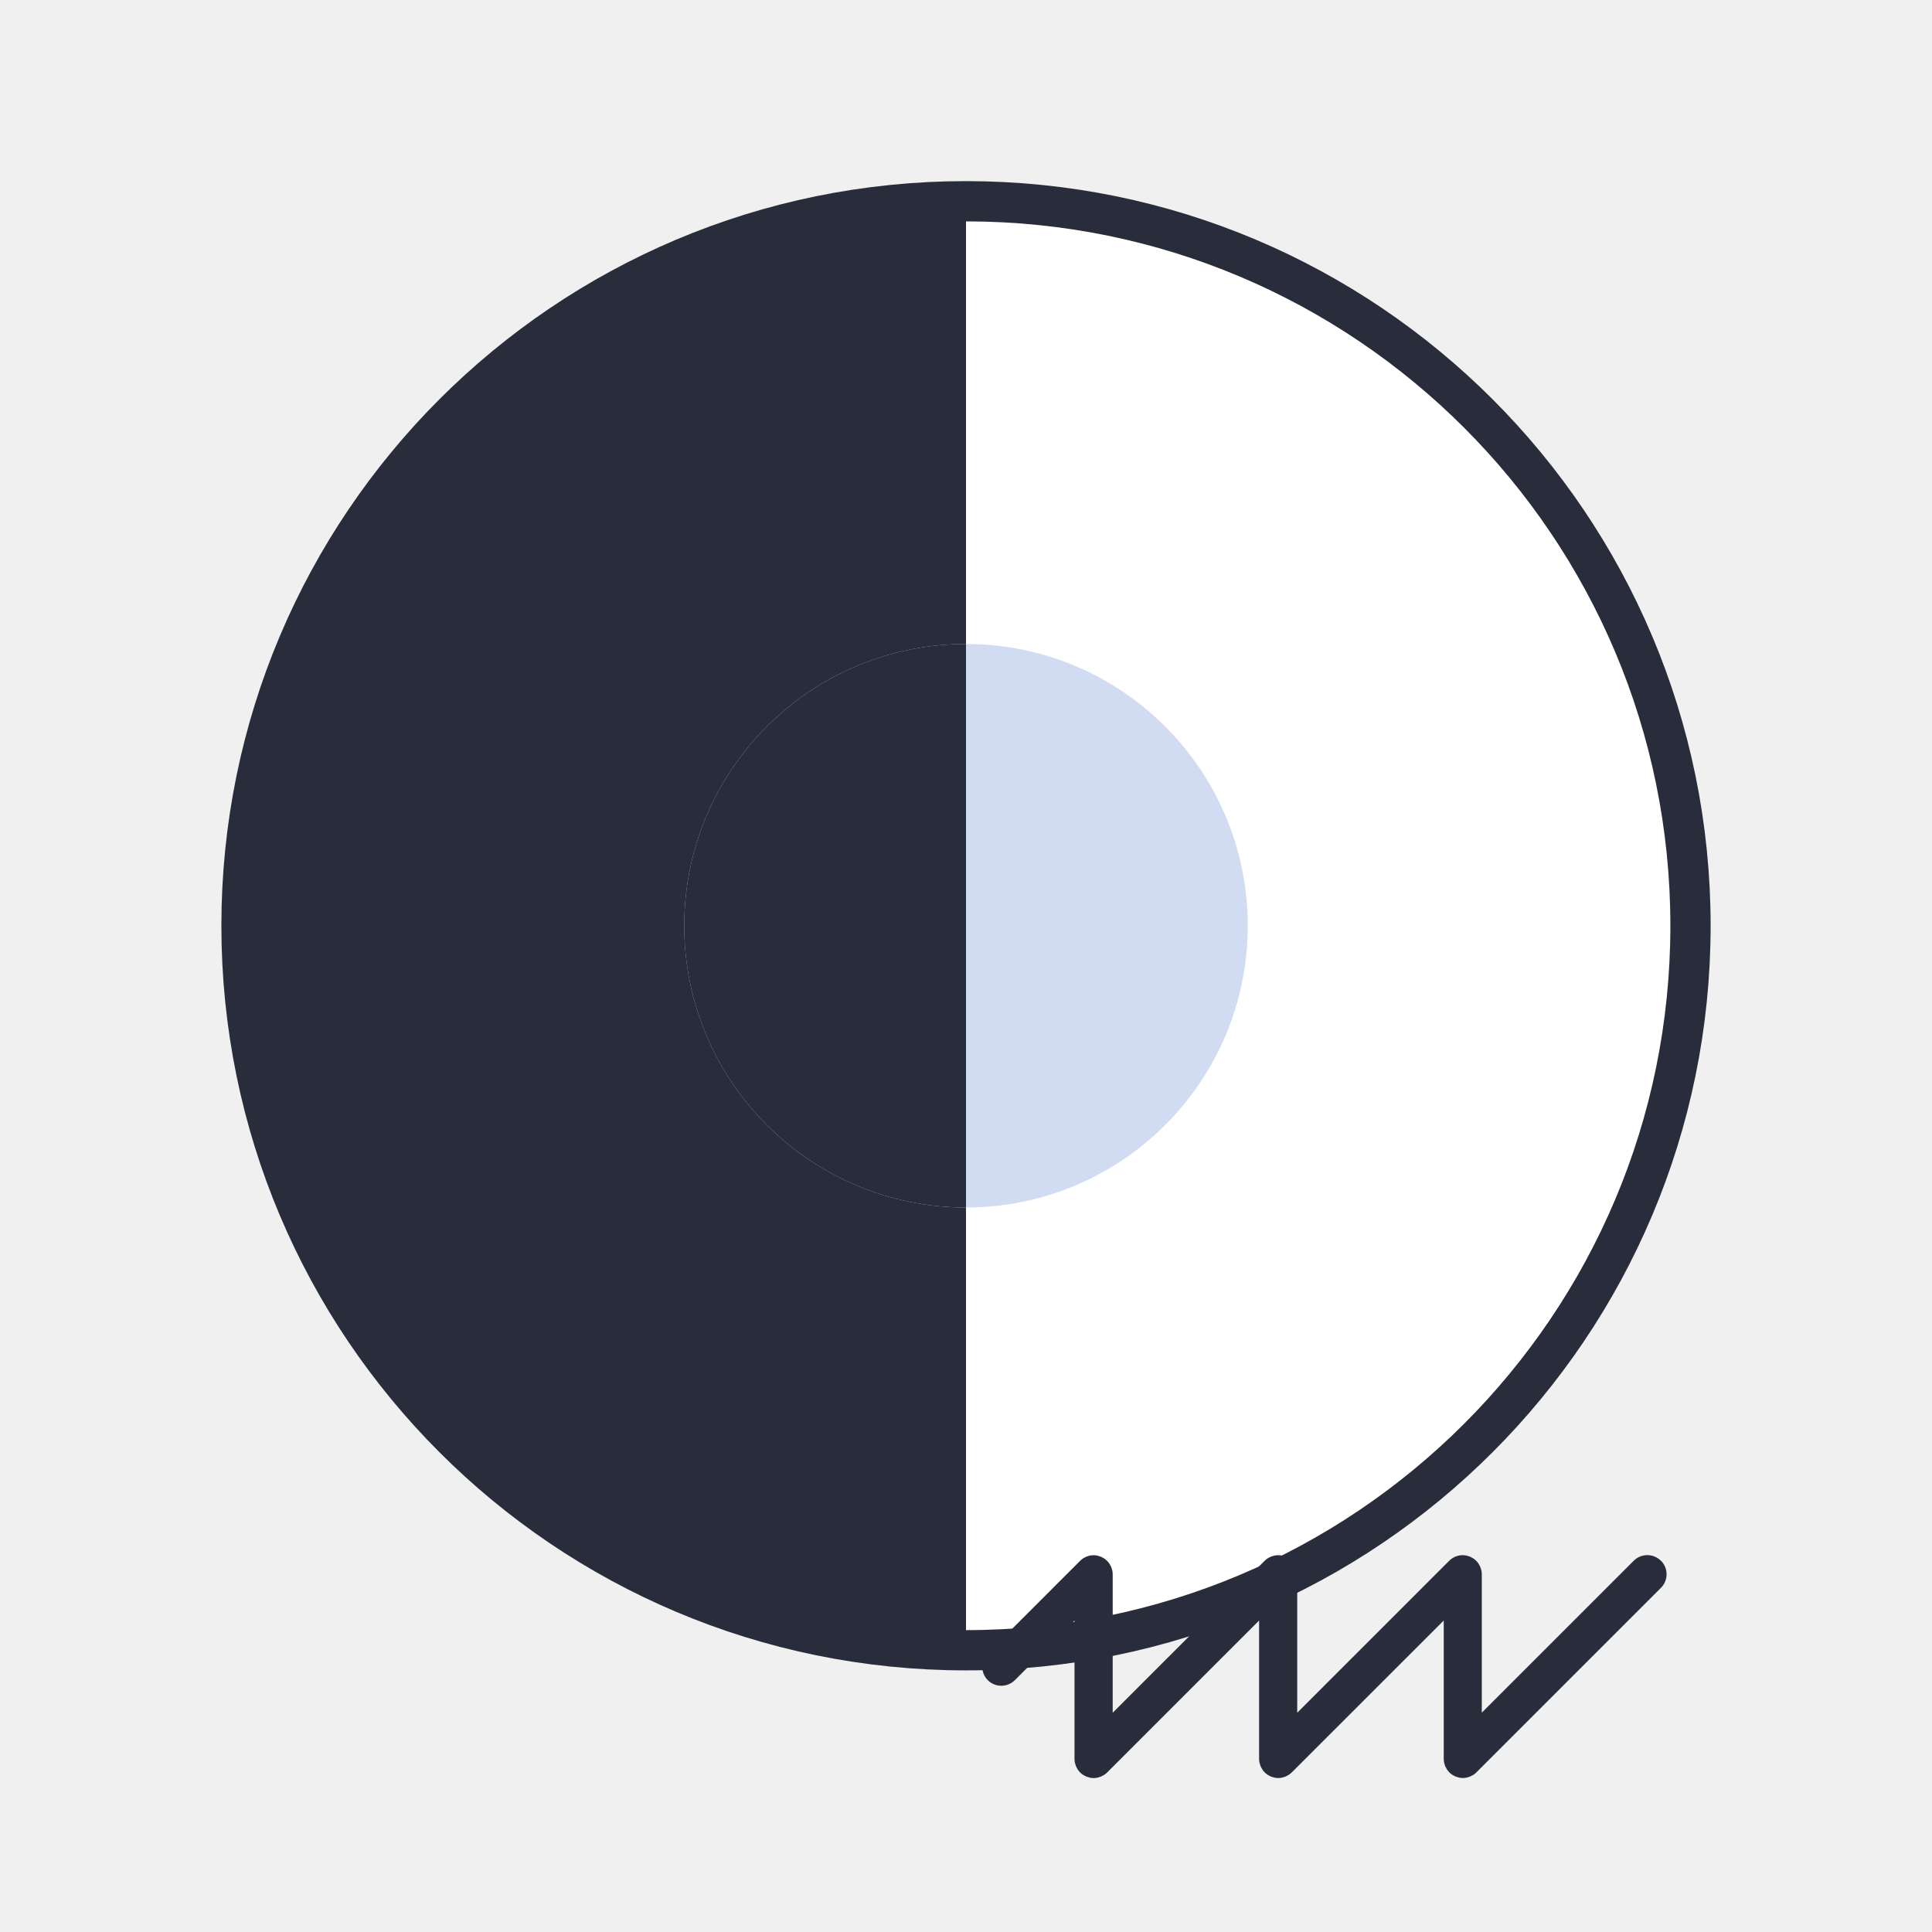
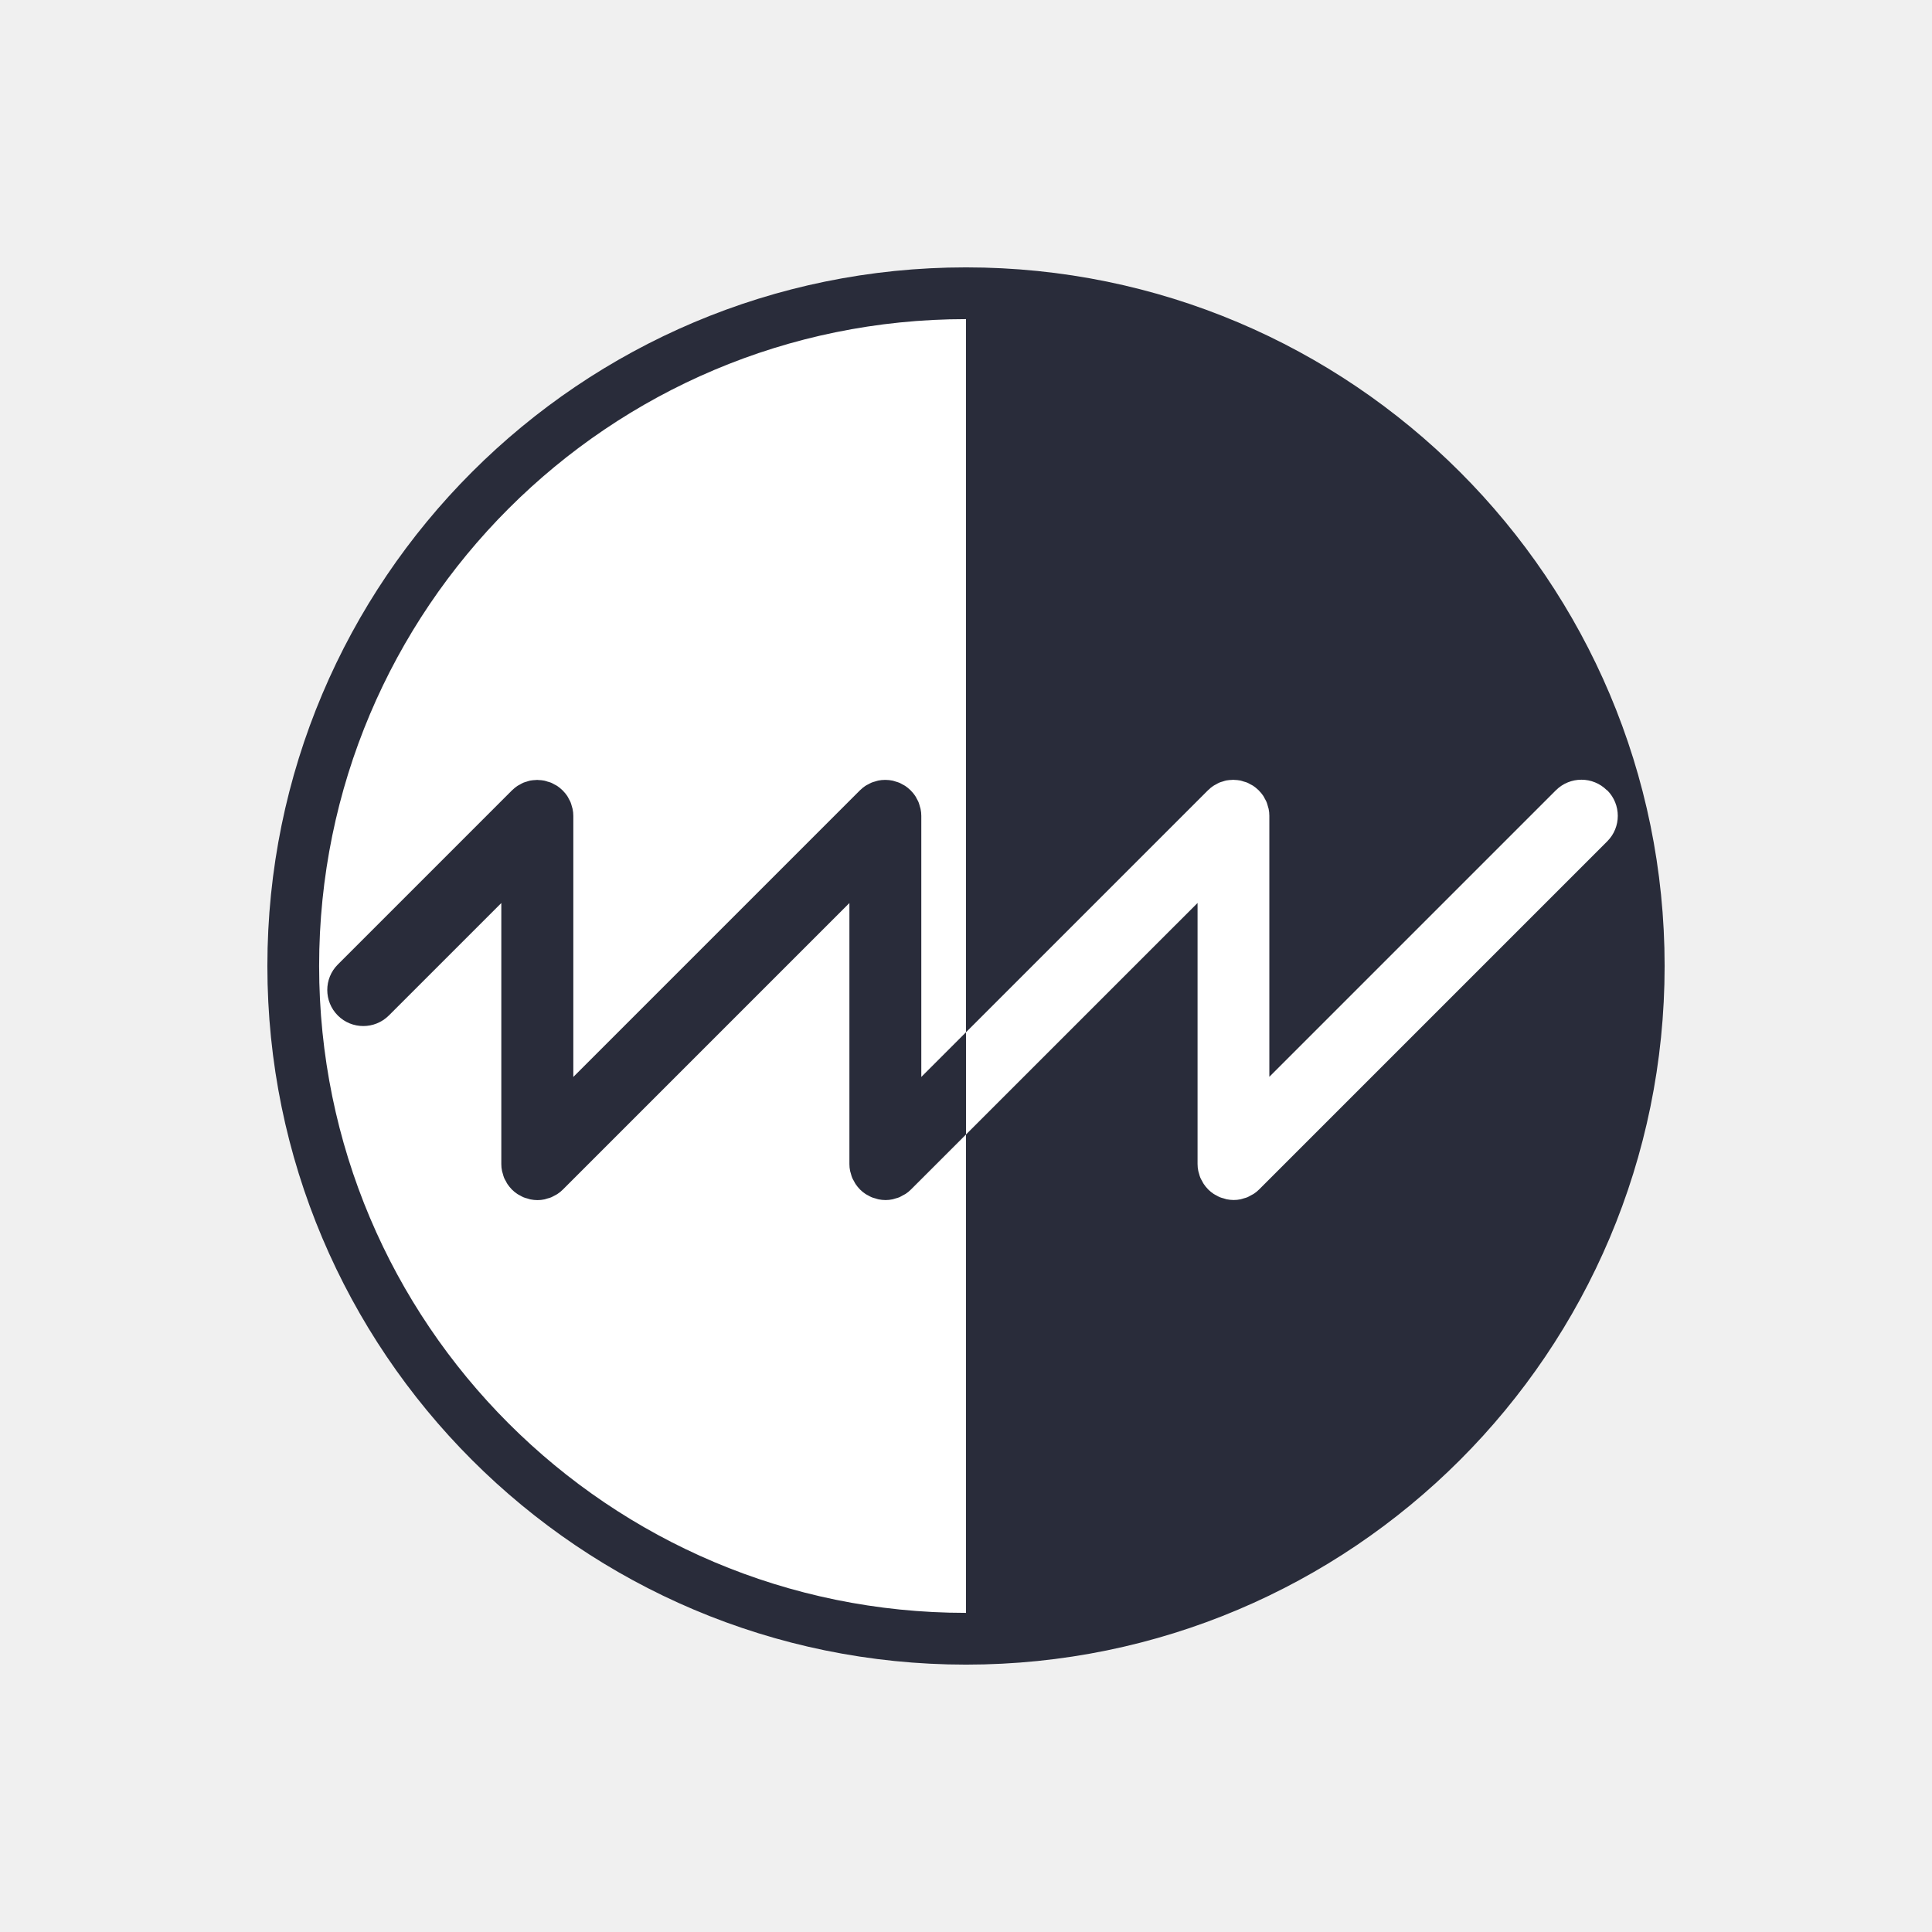
- <svg xmlns="http://www.w3.org/2000/svg" viewBox="0 0 96 96" fill="none">
-   <circle cx="48" cy="46" r="35" fill="#292c3a" stroke="#292c3a" stroke-width="4" />
-   <path d="M48 11a35 35 0 0 1 0 70Z" fill="#ffffff" />
-   <circle cx="48" cy="46" r="14" fill="#d1dcf3" />
-   <path d="M48 32a14 14 0 0 0 0 28Z" fill="#292c3a" />
-   <g transform="translate(47,64) scale(0.15)">
+ <svg xmlns="http://www.w3.org/2000/svg" viewBox="-8 -8 112 112" fill="none">
+   <defs>
+     <clipPath id="contrast-half">
+       <path d="M48 8h42v80H48Z" />
+     </clipPath>
+   </defs>
+   <circle cx="48" cy="48" r="39" fill="#fff" stroke="#292c3a" stroke-width="3" />
+   <path d="M48 9a39 39 0 0 1 0 78Z" fill="#292c3a" />
+   <g transform="translate(7,8) scale(0.33)">
    <path d="M236.83,90.34c-2.47-2.47-6.48-2.47-8.96,0l-50.34,50.34v-45.85c0-.42-.04-.83-.13-1.24-.04-.18-.1-.35-.15-.52-.06-.22-.12-.45-.21-.66-.08-.2-.2-.39-.3-.58-.09-.17-.17-.35-.28-.51-.21-.32-.46-.61-.72-.88-.03-.03-.04-.06-.07-.08-.03-.03-.06-.04-.08-.07-.27-.26-.57-.51-.88-.72-.16-.11-.33-.18-.5-.27-.2-.11-.39-.23-.59-.31-.2-.08-.41-.13-.62-.19-.19-.06-.37-.13-.57-.17-.35-.07-.71-.1-1.07-.11-.06,0-.11-.02-.17-.02-.07,0-.14.02-.21.02-.34.01-.68.04-1.02.1-.21.04-.41.12-.61.18-.19.06-.39.1-.57.18-.22.09-.43.22-.64.34-.15.08-.31.15-.45.25-.32.21-.62.46-.89.73-.02.02-.05.04-.07.06l-50.34,50.34v-45.85c0-.42-.04-.83-.13-1.24-.04-.18-.1-.34-.15-.52-.06-.22-.12-.45-.21-.67-.08-.2-.2-.39-.3-.58-.09-.17-.17-.35-.28-.51-.21-.32-.46-.61-.72-.88-.03-.03-.04-.06-.07-.08s-.06-.04-.08-.07c-.27-.26-.57-.51-.88-.72-.16-.11-.33-.18-.49-.27-.2-.11-.39-.23-.6-.31-.2-.08-.42-.13-.63-.2-.18-.05-.36-.13-.55-.16-.38-.08-.77-.11-1.16-.12-.03,0-.05,0-.08,0s-.05,0-.08,0c-.39,0-.78.04-1.16.12-.19.04-.37.11-.55.16-.21.06-.42.11-.63.2-.21.09-.4.21-.6.31-.17.09-.34.16-.49.27-.32.21-.61.46-.88.72-.03.02-.06.04-.08.07l-50.33,50.33v-45.85c0-.42-.04-.83-.13-1.24-.04-.18-.1-.35-.15-.52-.06-.22-.12-.45-.21-.66-.08-.2-.2-.39-.3-.58-.09-.17-.17-.35-.28-.51-.21-.32-.46-.61-.72-.88-.03-.03-.04-.06-.07-.08-.03-.03-.06-.04-.08-.07-.27-.26-.57-.51-.88-.72-.16-.11-.33-.18-.5-.27-.2-.11-.39-.23-.59-.31-.2-.08-.41-.13-.62-.19-.19-.06-.37-.13-.57-.17-.35-.07-.71-.1-1.07-.11-.06,0-.11-.02-.17-.02-.07,0-.14.02-.21.02-.34.01-.68.04-1.02.1-.21.04-.41.12-.61.18-.19.06-.39.1-.57.18-.22.09-.43.22-.64.34-.15.08-.31.15-.45.25-.32.21-.62.46-.89.73-.02.02-.05.04-.07.06l-30.57,30.57c-2.47,2.47-2.47,6.48,0,8.96,1.24,1.24,2.86,1.85,4.48,1.85s3.24-.62,4.48-1.85l19.76-19.76v45.85c0,.42.04.83.13,1.24.04.18.1.34.15.52.06.22.12.45.21.67.08.2.2.39.31.58.09.17.17.35.28.51.23.34.49.66.78.96,0,0,0,0,0,0h0c.29.29.62.56.97.79.16.11.33.18.49.27.2.11.39.23.6.31.21.09.43.14.65.2.18.05.35.12.53.16.41.08.82.13,1.24.13s.83-.04,1.24-.13c.18-.04.35-.11.53-.16.22-.06.44-.11.65-.2.21-.09.4-.21.6-.31.16-.09.33-.16.49-.27.35-.23.67-.49.97-.79h0s50.33-50.33,50.33-50.33v45.85c0,.42.04.83.13,1.24.04.18.1.35.15.52.06.22.12.45.21.66.08.2.2.39.31.58.09.17.17.35.28.51.23.34.49.66.78.96,0,0,0,0,0,0h0c.29.29.62.56.97.79.16.11.33.18.49.27.2.11.39.23.6.31.21.09.43.14.65.2.18.05.35.12.53.16.41.08.82.13,1.24.13s.83-.04,1.24-.13c.19-.04.36-.11.54-.16.22-.06.43-.11.64-.2.21-.09.4-.21.6-.32.16-.09.33-.16.49-.26.35-.23.67-.49.97-.79h0s50.34-50.33,50.34-50.33v45.85c0,.42.04.83.13,1.24.04.18.1.35.15.52.06.22.12.45.21.66.08.2.2.39.31.58.09.17.17.35.28.51.23.34.49.66.78.96,0,0,0,0,0,0h0c.29.29.62.56.97.79.16.11.33.18.49.27.2.11.39.23.6.31.21.09.43.14.65.2.18.05.35.12.53.16.41.08.82.13,1.24.13s.83-.04,1.24-.13c.19-.04.36-.11.54-.16.22-.06.43-.11.64-.2.21-.09.4-.21.6-.32.16-.09.33-.16.49-.26.35-.23.67-.49.97-.79h0s61.15-61.15,61.15-61.15c2.47-2.47,2.47-6.48,0-8.96Z" fill="#292c3a" />
  </g>
+   <g clip-path="url(#contrast-half)">
+     <g transform="translate(7,8) scale(0.33)">
+       <path d="M236.83,90.34c-2.47-2.47-6.48-2.47-8.96,0l-50.34,50.34v-45.85c0-.42-.04-.83-.13-1.24-.04-.18-.1-.35-.15-.52-.06-.22-.12-.45-.21-.66-.08-.2-.2-.39-.3-.58-.09-.17-.17-.35-.28-.51-.21-.32-.46-.61-.72-.88-.03-.03-.04-.06-.07-.08-.03-.03-.06-.04-.08-.07-.27-.26-.57-.51-.88-.72-.16-.11-.33-.18-.5-.27-.2-.11-.39-.23-.59-.31-.2-.08-.41-.13-.62-.19-.19-.06-.37-.13-.57-.17-.35-.07-.71-.1-1.07-.11-.06,0-.11-.02-.17-.02-.07,0-.14.02-.21.02-.34.01-.68.04-1.02.1-.21.04-.41.12-.61.18-.19.06-.39.1-.57.18-.22.09-.43.22-.64.34-.15.08-.31.15-.45.25-.32.21-.62.46-.89.73-.02.02-.05.04-.07.06l-50.34,50.34v-45.85c0-.42-.04-.83-.13-1.24-.04-.18-.1-.34-.15-.52-.06-.22-.12-.45-.21-.67-.08-.2-.2-.39-.3-.58-.09-.17-.17-.35-.28-.51-.21-.32-.46-.61-.72-.88-.03-.03-.04-.06-.07-.08s-.06-.04-.08-.07c-.27-.26-.57-.51-.88-.72-.16-.11-.33-.18-.49-.27-.2-.11-.39-.23-.6-.31-.2-.08-.42-.13-.63-.2-.18-.05-.36-.13-.55-.16-.38-.08-.77-.11-1.16-.12-.03,0-.05,0-.08,0s-.05,0-.08,0c-.39,0-.78.04-1.16.12-.19.04-.37.11-.55.16-.21.06-.42.11-.63.2-.21.09-.4.21-.6.31-.17.09-.34.16-.49.27-.32.21-.61.46-.88.72-.03.02-.06.04-.08.07l-50.33,50.33v-45.85c0-.42-.04-.83-.13-1.24-.04-.18-.1-.35-.15-.52-.06-.22-.12-.45-.21-.66-.08-.2-.2-.39-.3-.58-.09-.17-.17-.35-.28-.51-.21-.32-.46-.61-.72-.88-.03-.03-.04-.06-.07-.08-.03-.03-.06-.04-.08-.07-.27-.26-.57-.51-.88-.72-.16-.11-.33-.18-.5-.27-.2-.11-.39-.23-.59-.31-.2-.08-.41-.13-.62-.19-.19-.06-.37-.13-.57-.17-.35-.07-.71-.1-1.07-.11-.06,0-.11-.02-.17-.02-.07,0-.14.02-.21.02-.34.01-.68.04-1.02.1-.21.04-.41.12-.61.18-.19.06-.39.1-.57.18-.22.09-.43.22-.64.34-.15.08-.31.15-.45.25-.32.21-.62.46-.89.73-.02.02-.05.04-.07.06l-30.57,30.57c-2.47,2.47-2.47,6.48,0,8.96,1.24,1.24,2.86,1.85,4.48,1.85s3.24-.62,4.48-1.85l19.76-19.76v45.85c0,.42.04.83.13,1.24.04.18.1.34.15.52.06.22.12.45.21.67.08.2.2.39.31.58.09.17.17.35.28.51.23.34.49.66.78.96,0,0,0,0,0,0h0c.29.29.62.56.97.79.16.11.33.18.49.27.2.11.39.23.6.31.21.09.43.14.65.2.18.05.35.12.53.16.41.08.82.13,1.24.13s.83-.04,1.24-.13c.18-.04.35-.11.53-.16.22-.06.44-.11.65-.2.21-.09.4-.21.6-.31.16-.09.33-.16.49-.27.35-.23.67-.49.97-.79h0s50.33-50.33,50.33-50.33v45.85c0,.42.04.83.13,1.24.04.18.1.35.15.52.06.22.12.45.21.66.08.2.2.39.31.58.09.17.17.35.28.51.23.34.49.66.78.96,0,0,0,0,0,0h0c.29.29.62.56.97.79.16.11.33.18.49.27.2.11.39.23.6.31.21.09.43.14.65.2.18.05.35.12.53.16.41.08.82.13,1.24.13s.83-.04,1.24-.13c.19-.04.36-.11.54-.16.22-.06.43-.11.64-.2.21-.09.4-.21.6-.32.16-.09.33-.16.49-.26.35-.23.67-.49.97-.79h0s50.34-50.33,50.34-50.33v45.85c0,.42.04.83.13,1.24.04.18.1.35.15.52.06.22.12.45.21.66.08.2.2.39.31.58.09.17.17.35.28.51.23.34.49.66.78.96,0,0,0,0,0,0h0c.29.29.62.56.97.79.16.11.33.18.49.27.2.11.39.23.6.31.21.09.43.14.65.2.18.05.35.12.53.16.41.08.82.13,1.24.13s.83-.04,1.24-.13c.19-.04.36-.11.54-.16.22-.06.43-.11.64-.2.21-.09.4-.21.6-.32.16-.09.33-.16.49-.26.35-.23.67-.49.97-.79h0s61.15-61.15,61.15-61.15c2.47-2.47,2.47-6.48,0-8.96Z" fill="#fff" />
+     </g>
+   </g>
</svg>
